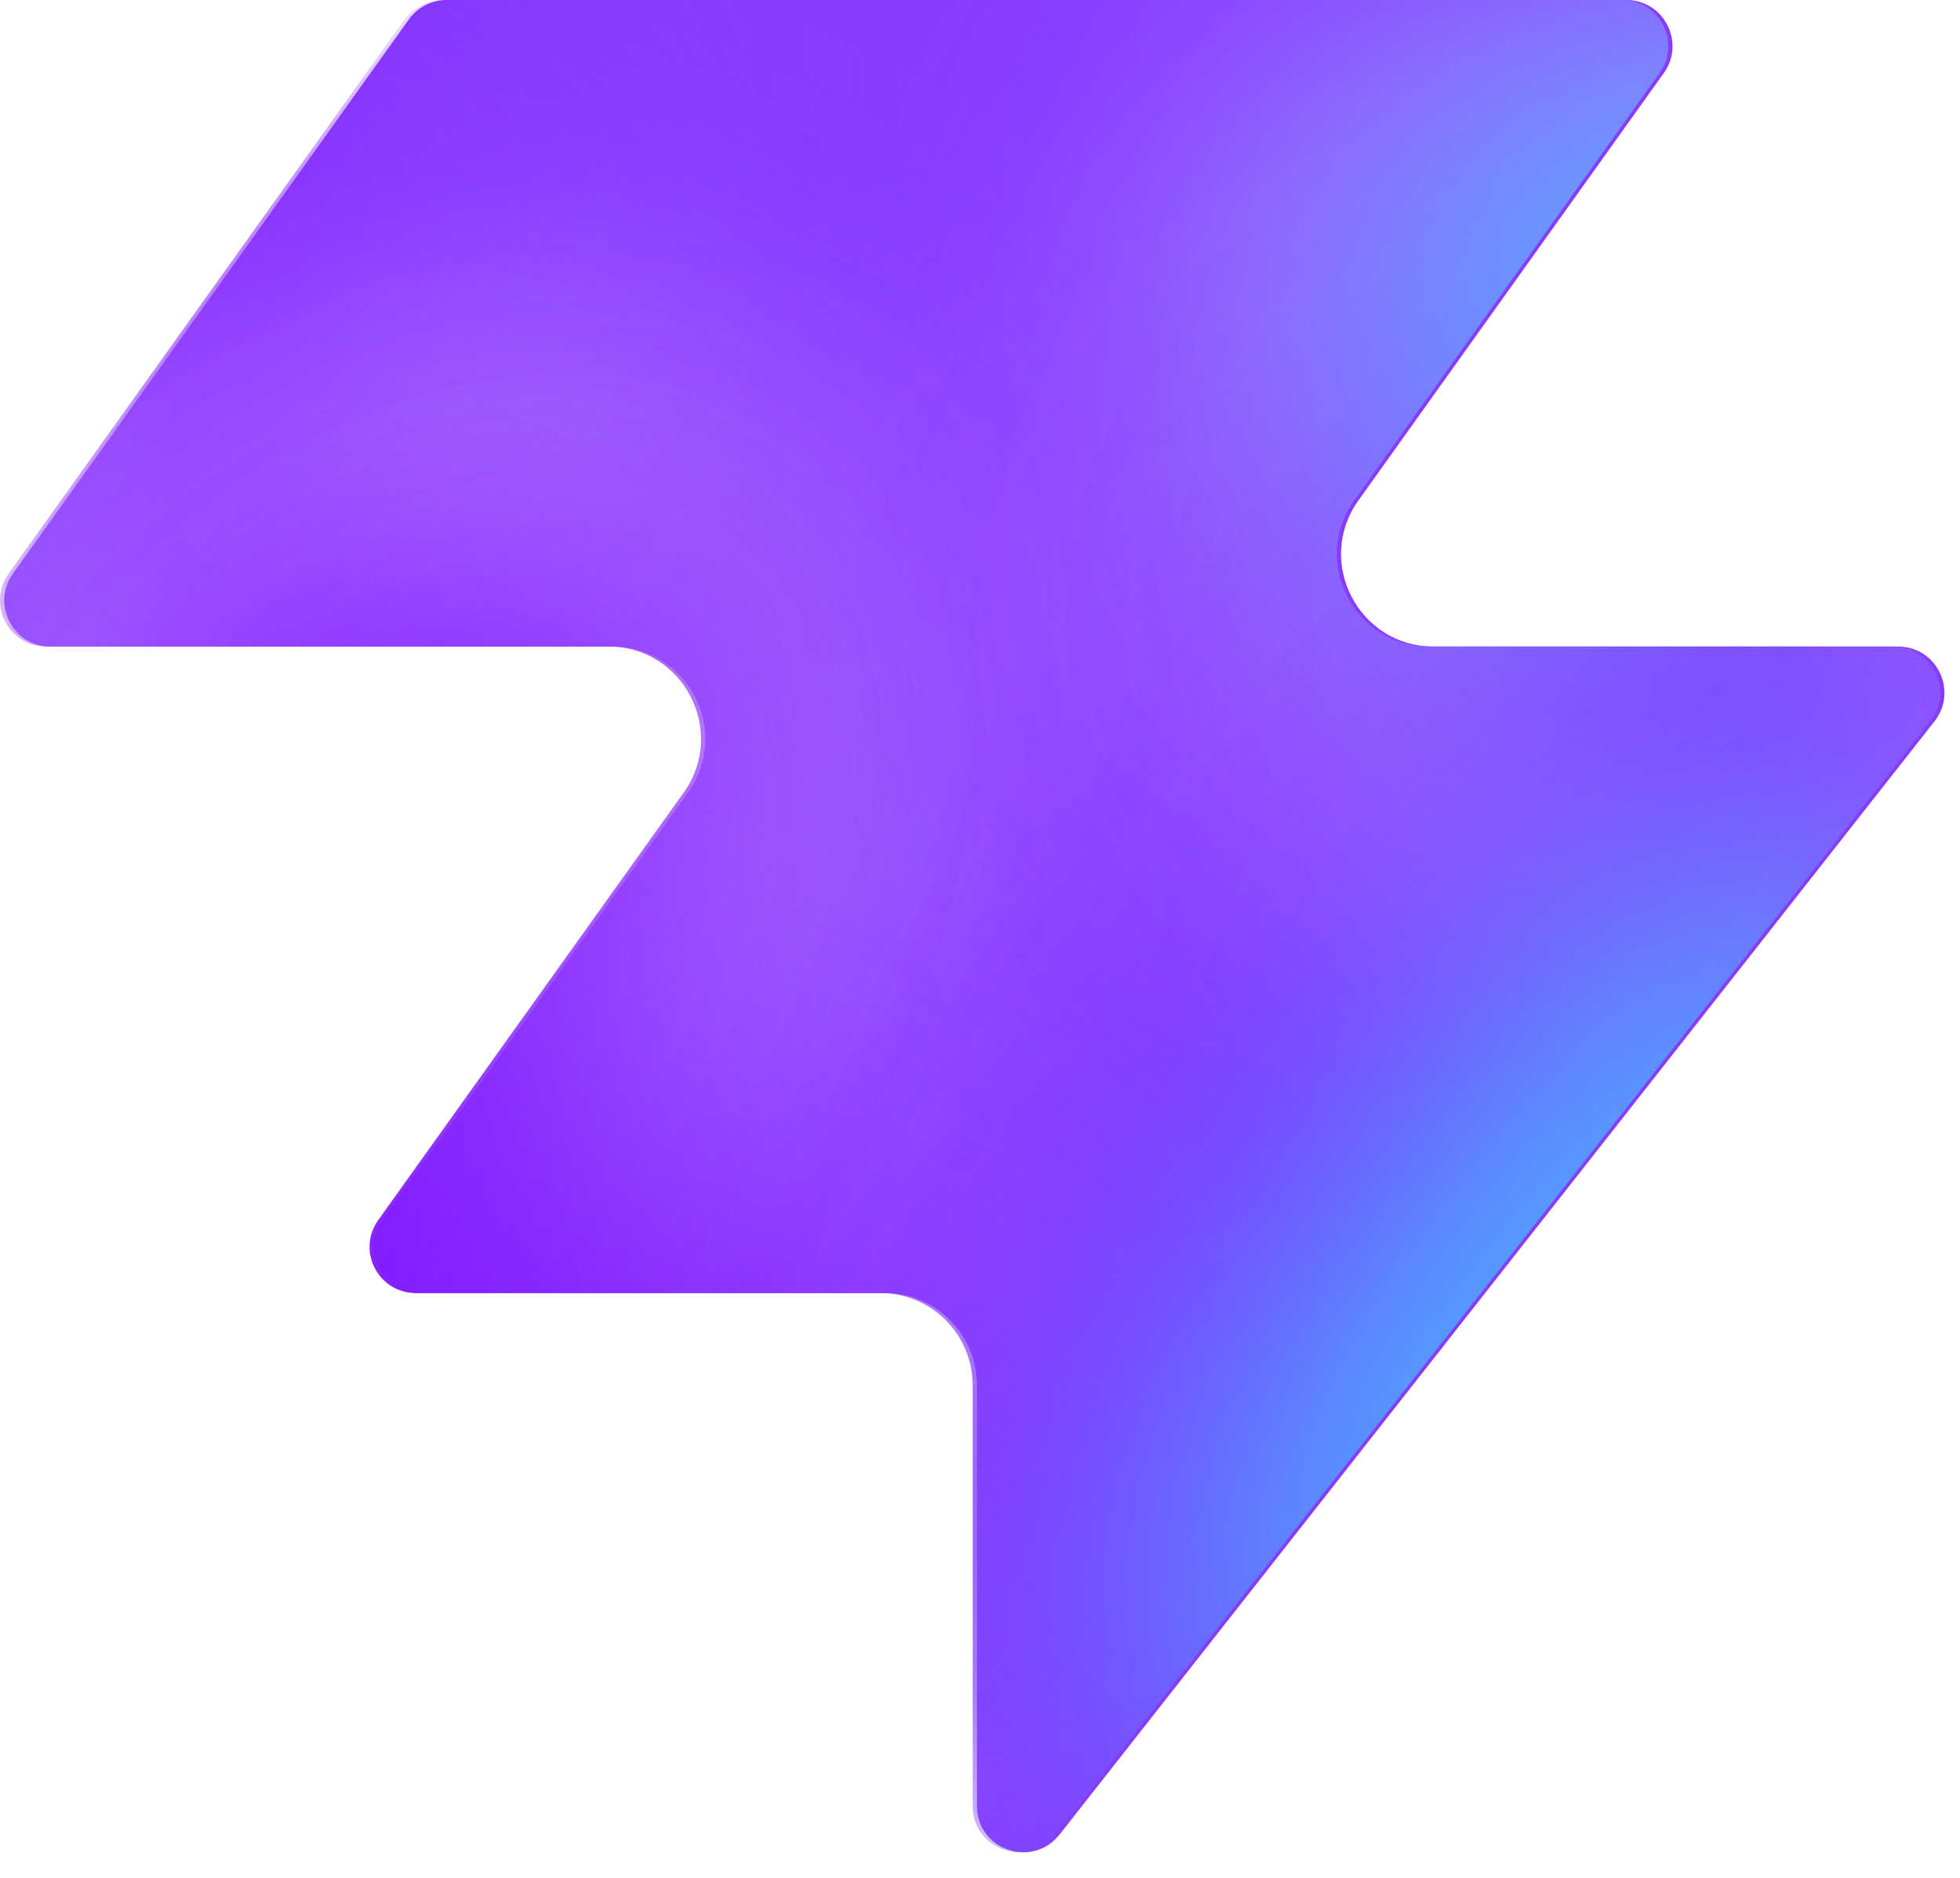
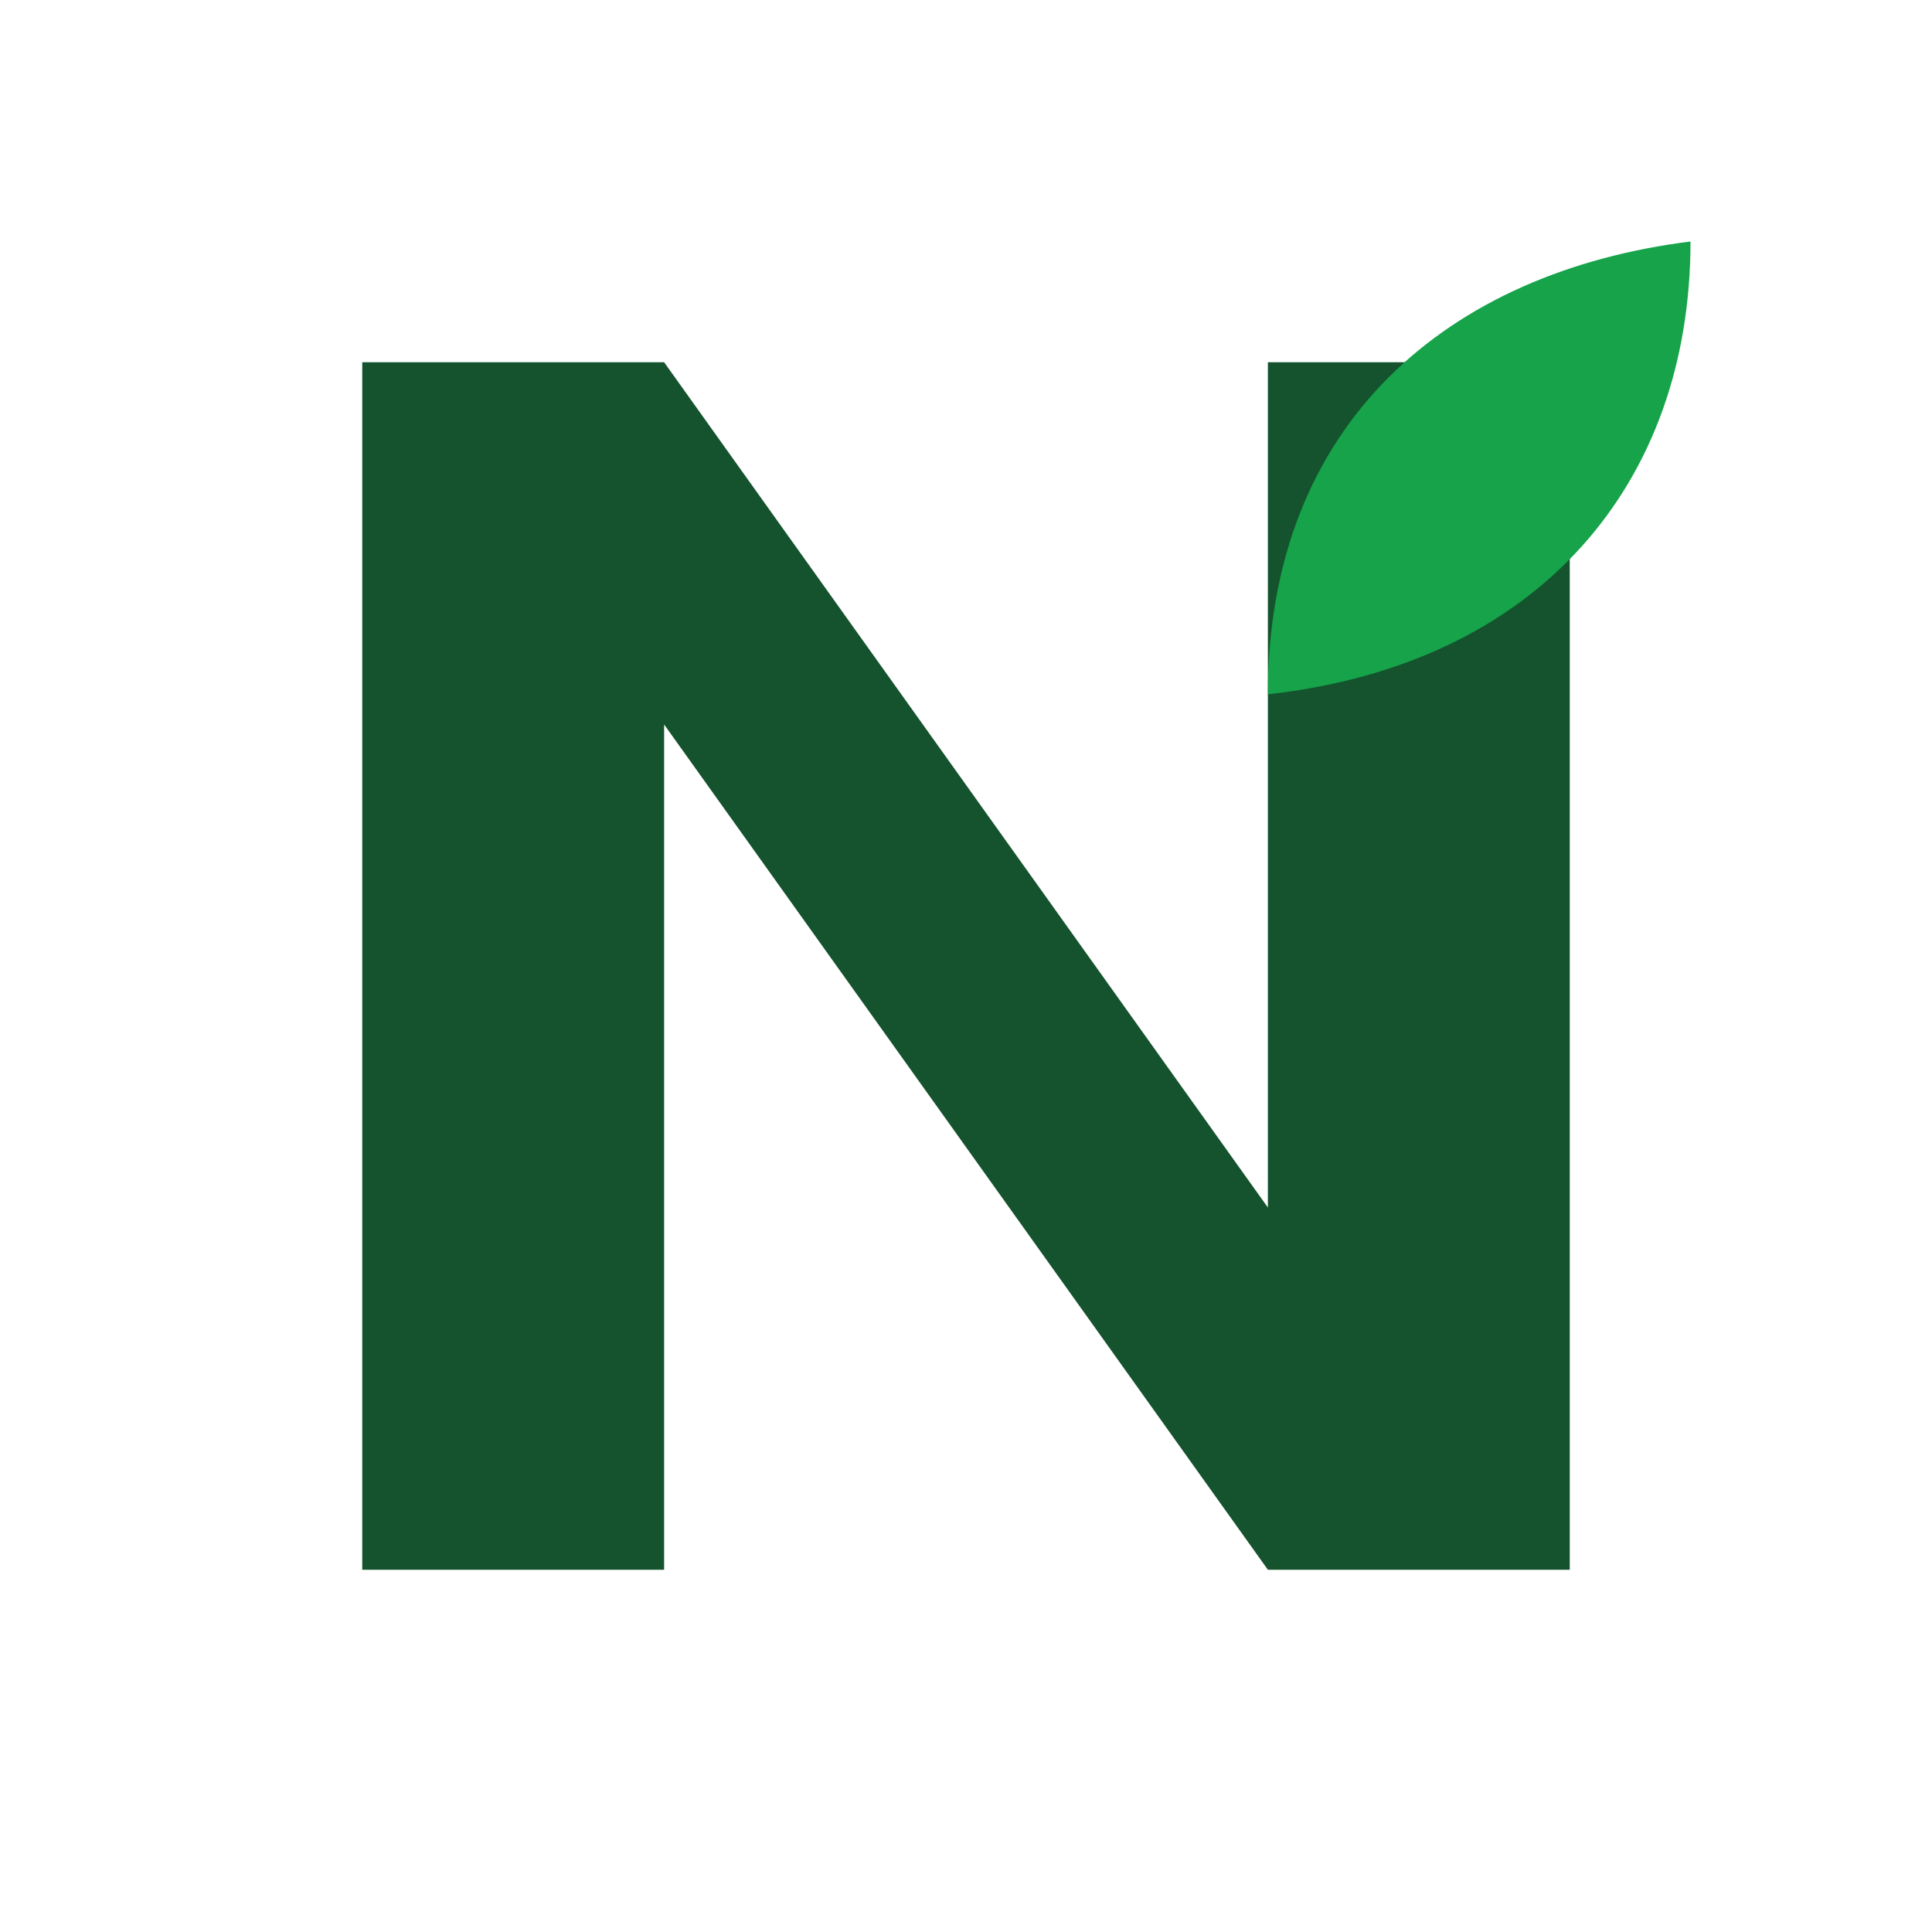
- <svg xmlns="http://www.w3.org/2000/svg" width="48" height="46" fill="none" viewBox="0 0 48 46">
-   <path fill="#863bff" d="M25.946 44.938c-.664.845-2.021.375-2.021-.698V33.937a2.26 2.26 0 0 0-2.262-2.262H10.287c-.92 0-1.456-1.04-.92-1.788l7.48-10.471c1.07-1.497 0-3.578-1.842-3.578H1.237c-.92 0-1.456-1.04-.92-1.788L10.013.474c.214-.297.556-.474.92-.474h28.894c.92 0 1.456 1.04.92 1.788l-7.48 10.471c-1.07 1.498 0 3.579 1.842 3.579h11.377c.943 0 1.473 1.088.89 1.83L25.947 44.94z" style="fill:#863bff;fill:color(display-p3 .525 .23 1);fill-opacity:1" />
-   <mask id="a" width="48" height="46" x="0" y="0" maskUnits="userSpaceOnUse" style="mask-type:alpha">
-     <path fill="#000" d="M25.842 44.938c-.664.844-2.021.375-2.021-.698V33.937a2.26 2.26 0 0 0-2.262-2.262H10.183c-.92 0-1.456-1.04-.92-1.788l7.48-10.471c1.07-1.498 0-3.579-1.842-3.579H1.133c-.92 0-1.456-1.04-.92-1.787L9.91.473c.214-.297.556-.474.92-.474h28.894c.92 0 1.456 1.04.92 1.788l-7.48 10.471c-1.07 1.498 0 3.578 1.842 3.578h11.377c.943 0 1.473 1.088.89 1.832L25.843 44.94z" style="fill:#000;fill-opacity:1" />
-   </mask>
-   <g mask="url(#a)">
-     <g filter="url(#b)">
-       <ellipse cx="5.508" cy="14.704" fill="#ede6ff" rx="5.508" ry="14.704" style="fill:#ede6ff;fill:color(display-p3 .927 .903 1);fill-opacity:1" transform="matrix(.00324 1 1 -.00324 -4.47 31.516)" />
-     </g>
-     <g filter="url(#c)">
-       <ellipse cx="10.399" cy="29.851" fill="#ede6ff" rx="10.399" ry="29.851" style="fill:#ede6ff;fill:color(display-p3 .927 .903 1);fill-opacity:1" transform="matrix(.00324 1 1 -.00324 -39.328 7.883)" />
-     </g>
-     <g filter="url(#d)">
-       <ellipse cx="5.508" cy="30.487" fill="#7e14ff" rx="5.508" ry="30.487" style="fill:#7e14ff;fill:color(display-p3 .492 .077 1);fill-opacity:1" transform="rotate(89.814 -25.913 -14.639)scale(1 -1)" />
-     </g>
-     <g filter="url(#e)">
-       <ellipse cx="5.508" cy="30.599" fill="#7e14ff" rx="5.508" ry="30.599" style="fill:#7e14ff;fill:color(display-p3 .492 .077 1);fill-opacity:1" transform="rotate(89.814 -32.644 -3.334)scale(1 -1)" />
-     </g>
-     <g filter="url(#f)">
-       <ellipse cx="5.508" cy="30.599" fill="#7e14ff" rx="5.508" ry="30.599" style="fill:#7e14ff;fill:color(display-p3 .492 .077 1);fill-opacity:1" transform="matrix(.00324 1 1 -.00324 -34.34 30.47)" />
-     </g>
-     <g filter="url(#g)">
-       <ellipse cx="14.072" cy="22.078" fill="#ede6ff" rx="14.072" ry="22.078" style="fill:#ede6ff;fill:color(display-p3 .927 .903 1);fill-opacity:1" transform="rotate(93.35 24.506 48.493)scale(-1 1)" />
-     </g>
-     <g filter="url(#h)">
-       <ellipse cx="3.47" cy="21.501" fill="#7e14ff" rx="3.47" ry="21.501" style="fill:#7e14ff;fill:color(display-p3 .492 .077 1);fill-opacity:1" transform="rotate(89.009 28.708 47.59)scale(-1 1)" />
-     </g>
-     <g filter="url(#i)">
-       <ellipse cx="3.47" cy="21.501" fill="#7e14ff" rx="3.47" ry="21.501" style="fill:#7e14ff;fill:color(display-p3 .492 .077 1);fill-opacity:1" transform="rotate(89.009 28.708 47.59)scale(-1 1)" />
-     </g>
-     <g filter="url(#j)">
-       <ellipse cx=".387" cy="8.972" fill="#7e14ff" rx="4.407" ry="29.108" style="fill:#7e14ff;fill:color(display-p3 .492 .077 1);fill-opacity:1" transform="rotate(39.51 .387 8.972)" />
-     </g>
-     <g filter="url(#k)">
-       <ellipse cx="47.523" cy="-6.092" fill="#7e14ff" rx="4.407" ry="29.108" style="fill:#7e14ff;fill:color(display-p3 .492 .077 1);fill-opacity:1" transform="rotate(37.892 47.523 -6.092)" />
-     </g>
-     <g filter="url(#l)">
-       <ellipse cx="41.412" cy="6.333" fill="#47bfff" rx="5.971" ry="9.665" style="fill:#47bfff;fill:color(display-p3 .28 .748 1);fill-opacity:1" transform="rotate(37.892 41.412 6.333)" />
-     </g>
-     <g filter="url(#m)">
-       <ellipse cx="-1.879" cy="38.332" fill="#7e14ff" rx="4.407" ry="29.108" style="fill:#7e14ff;fill:color(display-p3 .492 .077 1);fill-opacity:1" transform="rotate(37.892 -1.88 38.332)" />
-     </g>
-     <g filter="url(#n)">
-       <ellipse cx="-1.879" cy="38.332" fill="#7e14ff" rx="4.407" ry="29.108" style="fill:#7e14ff;fill:color(display-p3 .492 .077 1);fill-opacity:1" transform="rotate(37.892 -1.88 38.332)" />
-     </g>
-     <g filter="url(#o)">
-       <ellipse cx="35.651" cy="29.907" fill="#7e14ff" rx="4.407" ry="29.108" style="fill:#7e14ff;fill:color(display-p3 .492 .077 1);fill-opacity:1" transform="rotate(37.892 35.651 29.907)" />
-     </g>
-     <g filter="url(#p)">
-       <ellipse cx="38.418" cy="32.4" fill="#47bfff" rx="5.971" ry="15.297" style="fill:#47bfff;fill:color(display-p3 .28 .748 1);fill-opacity:1" transform="rotate(37.892 38.418 32.4)" />
-     </g>
-   </g>
-   <defs>
-     <filter id="b" width="60.045" height="41.654" x="-19.77" y="16.149" color-interpolation-filters="sRGB" filterUnits="userSpaceOnUse">
-       <feFlood flood-opacity="0" result="BackgroundImageFix" />
-       <feBlend in="SourceGraphic" in2="BackgroundImageFix" result="shape" />
-       <feGaussianBlur result="effect1_foregroundBlur_2002_17158" stdDeviation="7.659" />
-     </filter>
-     <filter id="c" width="90.34" height="51.437" x="-54.613" y="-7.533" color-interpolation-filters="sRGB" filterUnits="userSpaceOnUse">
-       <feFlood flood-opacity="0" result="BackgroundImageFix" />
-       <feBlend in="SourceGraphic" in2="BackgroundImageFix" result="shape" />
-       <feGaussianBlur result="effect1_foregroundBlur_2002_17158" stdDeviation="7.659" />
-     </filter>
-     <filter id="d" width="79.355" height="29.4" x="-49.64" y="2.03" color-interpolation-filters="sRGB" filterUnits="userSpaceOnUse">
-       <feFlood flood-opacity="0" result="BackgroundImageFix" />
-       <feBlend in="SourceGraphic" in2="BackgroundImageFix" result="shape" />
-       <feGaussianBlur result="effect1_foregroundBlur_2002_17158" stdDeviation="4.596" />
-     </filter>
-     <filter id="e" width="79.579" height="29.4" x="-45.045" y="20.029" color-interpolation-filters="sRGB" filterUnits="userSpaceOnUse">
-       <feFlood flood-opacity="0" result="BackgroundImageFix" />
-       <feBlend in="SourceGraphic" in2="BackgroundImageFix" result="shape" />
-       <feGaussianBlur result="effect1_foregroundBlur_2002_17158" stdDeviation="4.596" />
-     </filter>
-     <filter id="f" width="79.579" height="29.4" x="-43.513" y="21.178" color-interpolation-filters="sRGB" filterUnits="userSpaceOnUse">
-       <feFlood flood-opacity="0" result="BackgroundImageFix" />
-       <feBlend in="SourceGraphic" in2="BackgroundImageFix" result="shape" />
-       <feGaussianBlur result="effect1_foregroundBlur_2002_17158" stdDeviation="4.596" />
-     </filter>
-     <filter id="g" width="74.749" height="58.852" x="15.756" y="-17.901" color-interpolation-filters="sRGB" filterUnits="userSpaceOnUse">
-       <feFlood flood-opacity="0" result="BackgroundImageFix" />
-       <feBlend in="SourceGraphic" in2="BackgroundImageFix" result="shape" />
-       <feGaussianBlur result="effect1_foregroundBlur_2002_17158" stdDeviation="7.659" />
-     </filter>
-     <filter id="h" width="61.377" height="25.362" x="23.548" y="2.284" color-interpolation-filters="sRGB" filterUnits="userSpaceOnUse">
-       <feFlood flood-opacity="0" result="BackgroundImageFix" />
-       <feBlend in="SourceGraphic" in2="BackgroundImageFix" result="shape" />
-       <feGaussianBlur result="effect1_foregroundBlur_2002_17158" stdDeviation="4.596" />
-     </filter>
-     <filter id="i" width="61.377" height="25.362" x="23.548" y="2.284" color-interpolation-filters="sRGB" filterUnits="userSpaceOnUse">
-       <feFlood flood-opacity="0" result="BackgroundImageFix" />
-       <feBlend in="SourceGraphic" in2="BackgroundImageFix" result="shape" />
-       <feGaussianBlur result="effect1_foregroundBlur_2002_17158" stdDeviation="4.596" />
-     </filter>
-     <filter id="j" width="56.045" height="63.649" x="-27.636" y="-22.853" color-interpolation-filters="sRGB" filterUnits="userSpaceOnUse">
-       <feFlood flood-opacity="0" result="BackgroundImageFix" />
-       <feBlend in="SourceGraphic" in2="BackgroundImageFix" result="shape" />
-       <feGaussianBlur result="effect1_foregroundBlur_2002_17158" stdDeviation="4.596" />
-     </filter>
-     <filter id="k" width="54.814" height="64.646" x="20.116" y="-38.415" color-interpolation-filters="sRGB" filterUnits="userSpaceOnUse">
-       <feFlood flood-opacity="0" result="BackgroundImageFix" />
-       <feBlend in="SourceGraphic" in2="BackgroundImageFix" result="shape" />
-       <feGaussianBlur result="effect1_foregroundBlur_2002_17158" stdDeviation="4.596" />
-     </filter>
-     <filter id="l" width="33.541" height="35.313" x="24.641" y="-11.323" color-interpolation-filters="sRGB" filterUnits="userSpaceOnUse">
-       <feFlood flood-opacity="0" result="BackgroundImageFix" />
-       <feBlend in="SourceGraphic" in2="BackgroundImageFix" result="shape" />
-       <feGaussianBlur result="effect1_foregroundBlur_2002_17158" stdDeviation="4.596" />
-     </filter>
-     <filter id="m" width="54.814" height="64.646" x="-29.286" y="6.009" color-interpolation-filters="sRGB" filterUnits="userSpaceOnUse">
-       <feFlood flood-opacity="0" result="BackgroundImageFix" />
-       <feBlend in="SourceGraphic" in2="BackgroundImageFix" result="shape" />
-       <feGaussianBlur result="effect1_foregroundBlur_2002_17158" stdDeviation="4.596" />
-     </filter>
-     <filter id="n" width="54.814" height="64.646" x="-29.286" y="6.009" color-interpolation-filters="sRGB" filterUnits="userSpaceOnUse">
-       <feFlood flood-opacity="0" result="BackgroundImageFix" />
-       <feBlend in="SourceGraphic" in2="BackgroundImageFix" result="shape" />
-       <feGaussianBlur result="effect1_foregroundBlur_2002_17158" stdDeviation="4.596" />
-     </filter>
-     <filter id="o" width="54.814" height="64.646" x="8.244" y="-2.416" color-interpolation-filters="sRGB" filterUnits="userSpaceOnUse">
-       <feFlood flood-opacity="0" result="BackgroundImageFix" />
-       <feBlend in="SourceGraphic" in2="BackgroundImageFix" result="shape" />
-       <feGaussianBlur result="effect1_foregroundBlur_2002_17158" stdDeviation="4.596" />
-     </filter>
-     <filter id="p" width="39.409" height="43.623" x="18.713" y="10.588" color-interpolation-filters="sRGB" filterUnits="userSpaceOnUse">
-       <feFlood flood-opacity="0" result="BackgroundImageFix" />
-       <feBlend in="SourceGraphic" in2="BackgroundImageFix" result="shape" />
-       <feGaussianBlur result="effect1_foregroundBlur_2002_17158" stdDeviation="4.596" />
-     </filter>
-   </defs>
+ <svg xmlns="http://www.w3.org/2000/svg" width="32" height="32" viewBox="0 0 32 32" fill="none">
+   <path d="M6 26V6H11L21 20V6H26V26H21L11 12V26H6Z" fill="#14532D" />
+   <path d="M21 11.5C21 7 24 4.5 28 4C28 8 25.5 11 21 11.5Z" fill="#16A34A" />
</svg>
